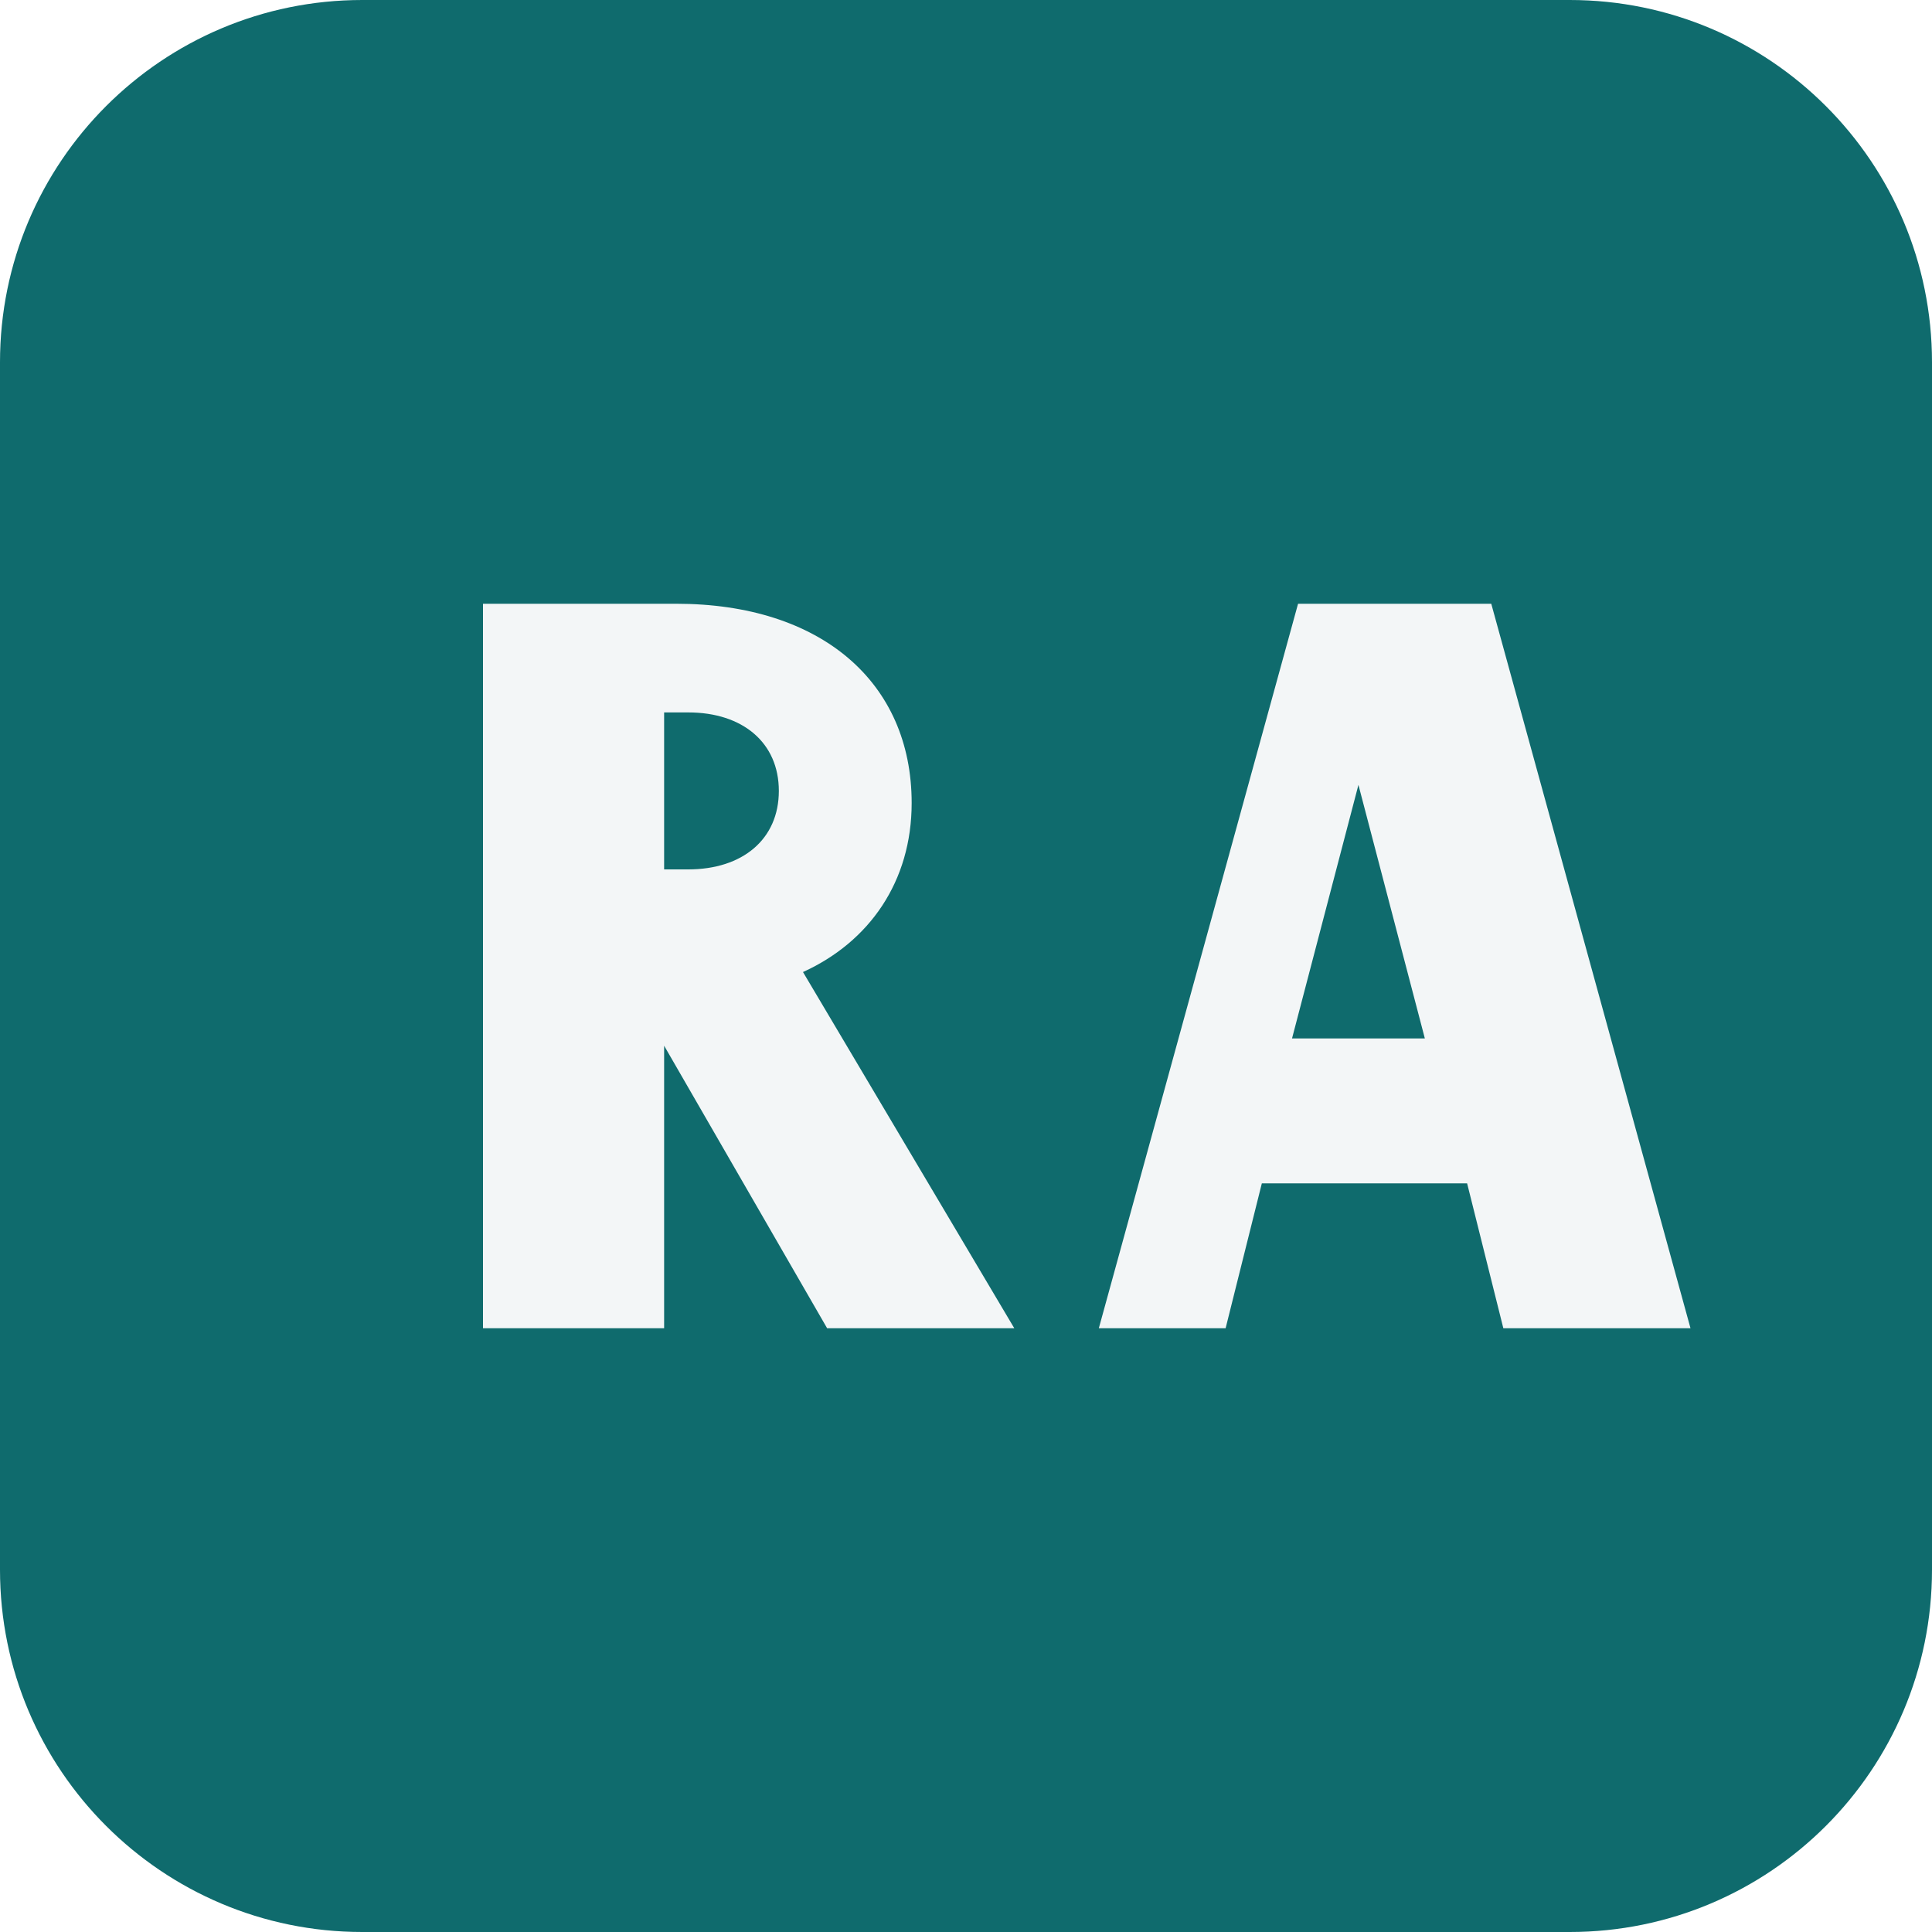
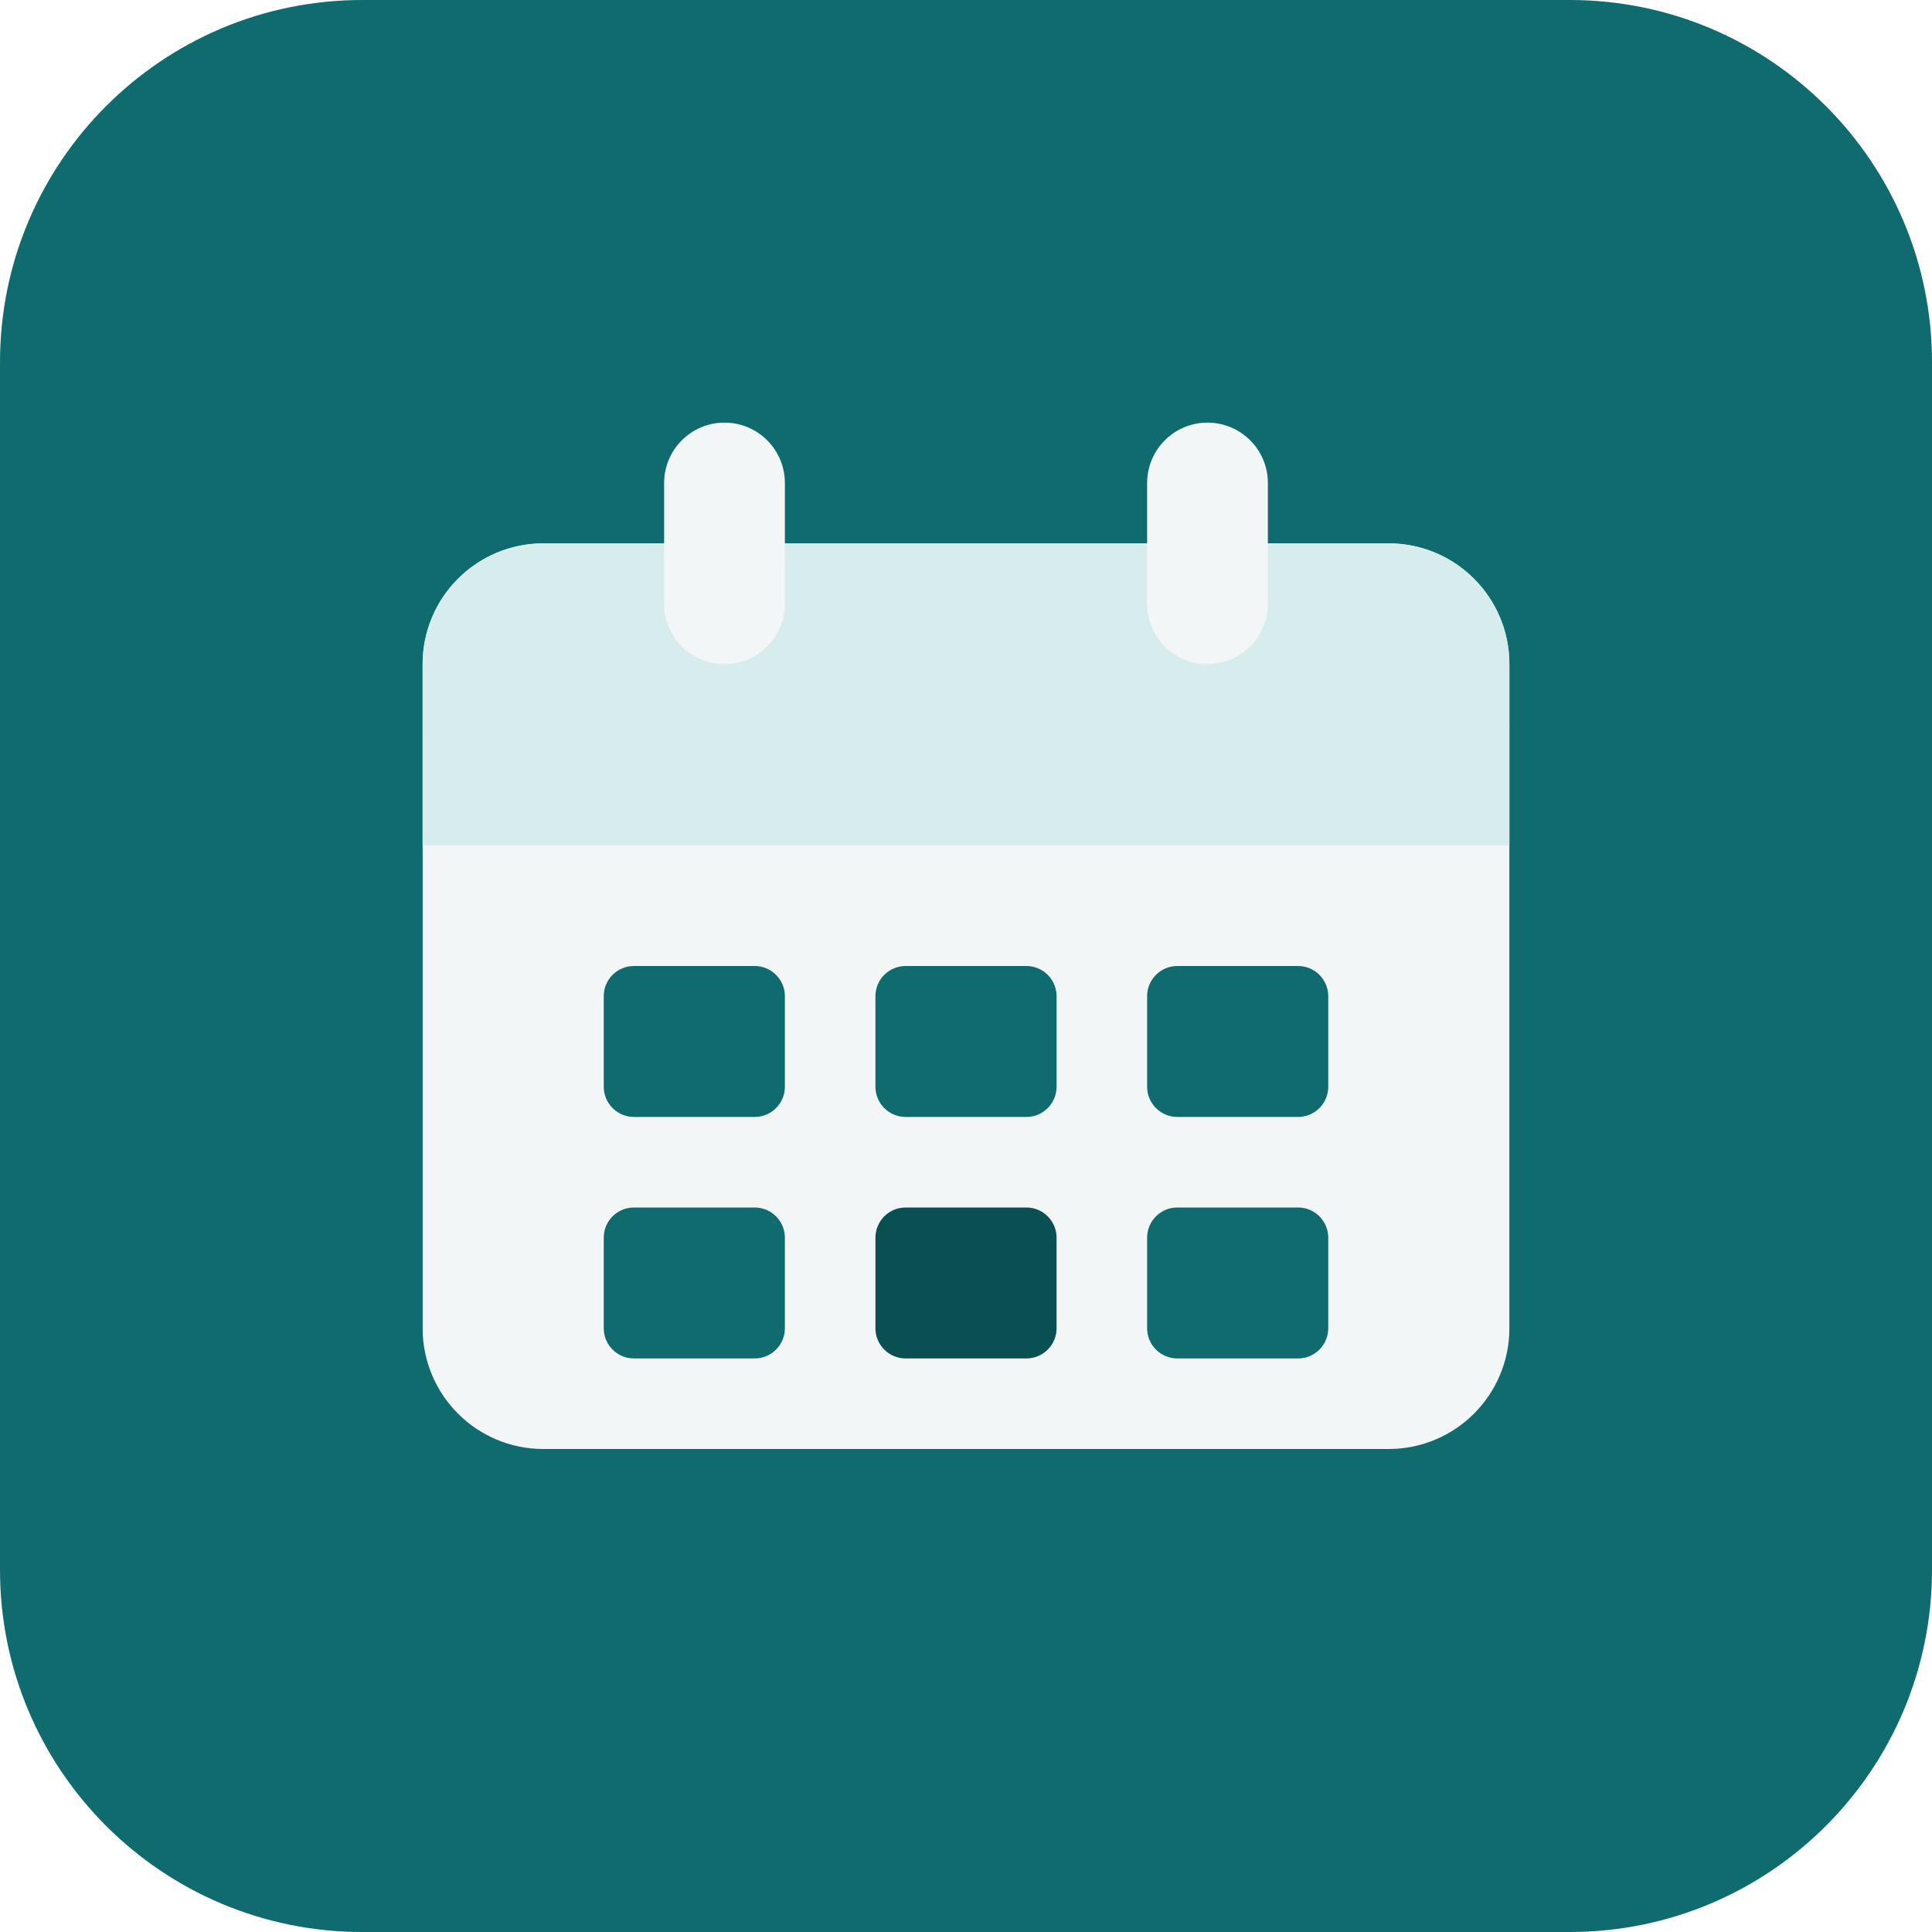
<svg xmlns="http://www.w3.org/2000/svg" viewBox="0 0 32 32" fill="none">
  <rect width="32" height="32" rx="6" fill="#0f6b6d" />
-   <path d="M8 22V10h3.2c2.4 0 3.9 1.3 3.9 3.3 0 1.3-.7 2.3-1.8 2.8L16.8 22h-3.1l-3-5.2H11V22H8zm3-7.6h.4c.9 0 1.5-.5 1.5-1.3s-.6-1.3-1.5-1.3H11v2.6zM18.2 22l3.3-12h3.2l3.3 12h-3.1l-.6-2.4h-3.4L20.3 22h-2.1zm3.2-4.8h2.2l-1.1-4.2-1.1 4.2z" fill="#f3f6f7" />
+   <rect x="7" y="9" width="18" height="15" rx="2" fill="#f3f6f7" />
+   <rect x="7" y="9" width="18" height="5" rx="2" fill="#d7ecec" />
+   <rect x="7" y="12" width="18" height="2" fill="#d7ecec" />
+   <rect x="11" y="7" width="2" height="4" rx="1" fill="#f3f6f7" />
+   <rect x="19" y="7" width="2" height="4" rx="1" fill="#f3f6f7" />
+   <rect x="10" y="16" width="3" height="2.5" rx="0.5" fill="#0f6b6d" />
+   <rect x="14.5" y="16" width="3" height="2.5" rx="0.5" fill="#0f6b6d" />
+   <rect x="19" y="16" width="3" height="2.5" rx="0.5" fill="#0f6b6d" />
+   <rect x="10" y="20" width="3" height="2.5" rx="0.5" fill="#0f6b6d" />
+   <rect x="14.5" y="20" width="3" height="2.5" rx="0.5" fill="#0a4f51" />
+   <rect x="19" y="20" width="3" height="2.5" rx="0.5" fill="#0f6b6d" />
</svg>
